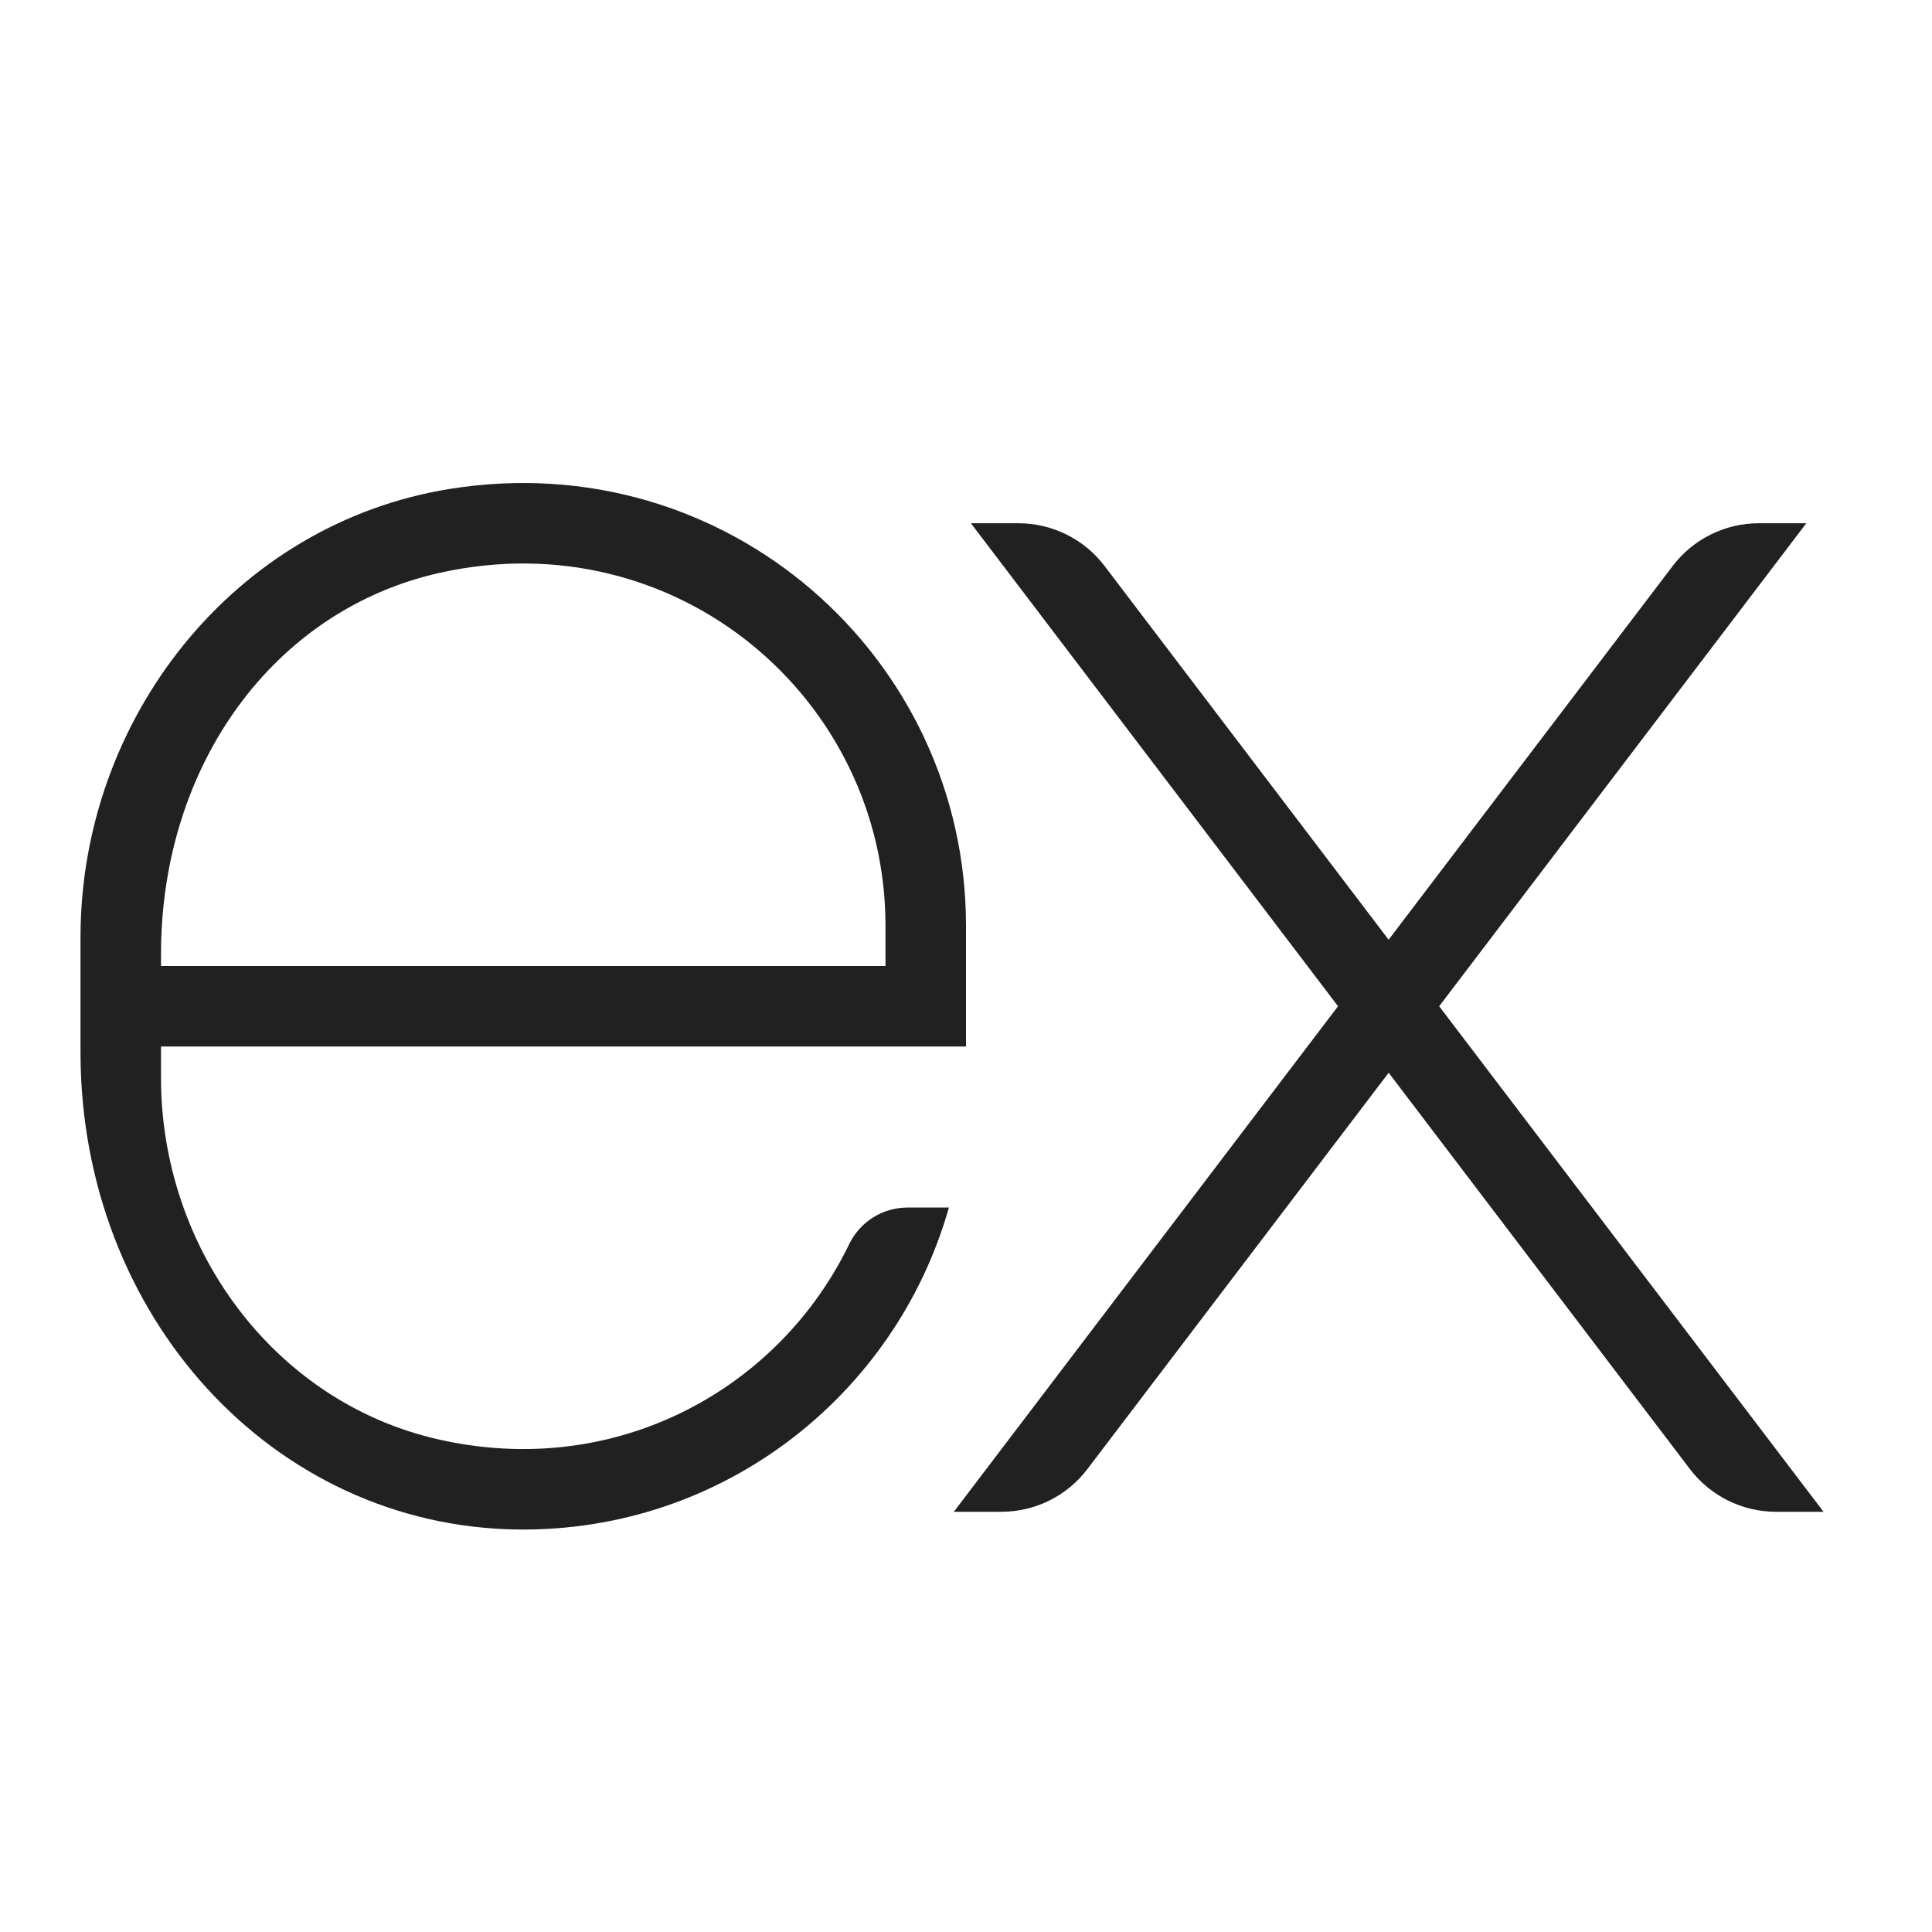
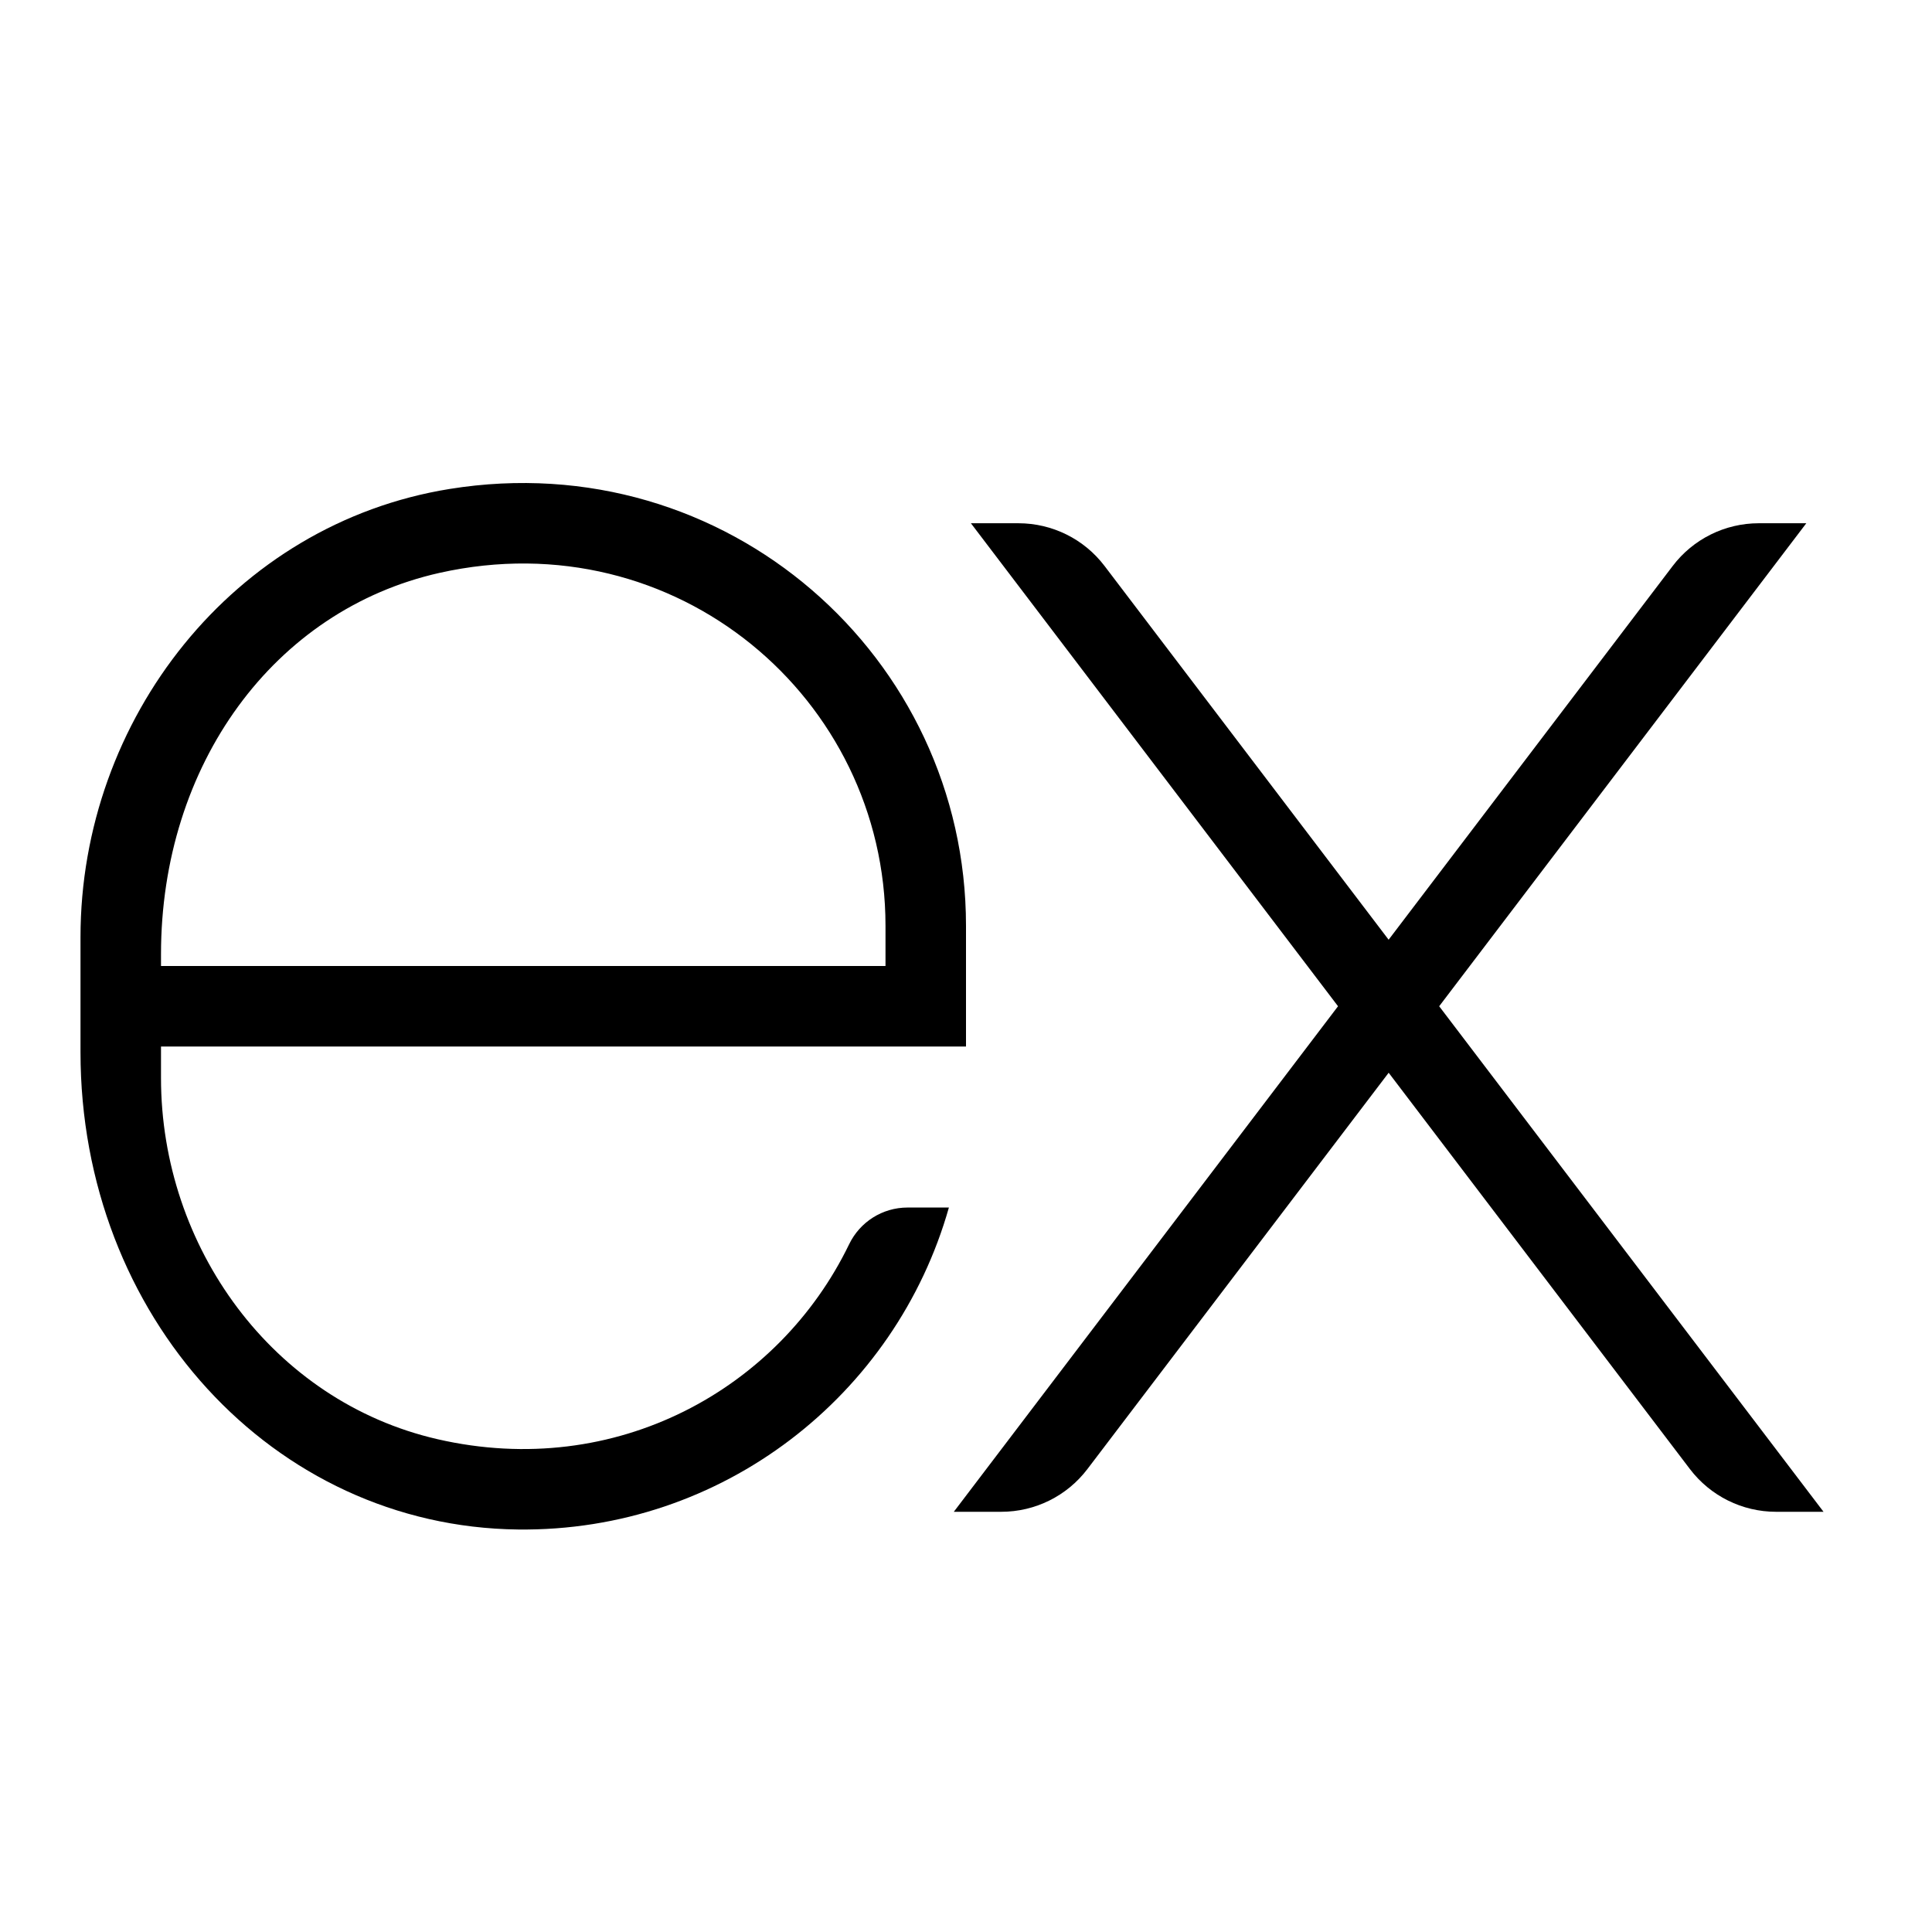
<svg xmlns="http://www.w3.org/2000/svg" viewBox="0 0 48 48" width="48px" height="48px" baseProfile="basic">
-   <path fill="#212121" d="M23.697,37.56h1.18c0.84,0,1.631-0.392,2.139-1.061l7.485-9.847l7.485,9.847 c0.508,0.668,1.299,1.061,2.139,1.061h1.18L35.756,25l9.121-12h-1.18c-0.84,0-1.631,0.392-2.139,1.061L34.5,23.347l-7.059-9.287 C26.933,13.392,26.142,13,25.302,13h-1.18l9.121,12L23.697,37.56z" />
-   <path fill="#212121" d="M24,26v-3c0-6.675-5.945-11.961-12.829-10.852C5.812,13.011,2,17.857,2,23.284L2,24v2v0.142 c0,6.553,4.777,11.786,10.868,11.858c5.092,0.06,9.389-3.344,10.707-7.999h-1.028c-0.62,0-1.182,0.355-1.451,0.913 c-1.739,3.595-5.789,5.862-10.228,4.842C6.776,34.815,4,30.981,4,26.783V26H24z M4,23.71c0-4.708,2.804-8.557,6.924-9.478 C16.798,12.92,22,17.352,22,23v1H4V23.71z" />
+   <path fill="currentColor" d="M23.697,37.56h1.18c0.84,0,1.631-0.392,2.139-1.061l7.485-9.847l7.485,9.847 c0.508,0.668,1.299,1.061,2.139,1.061h1.18L35.756,25l9.121-12h-1.18c-0.84,0-1.631,0.392-2.139,1.061L34.5,23.347l-7.059-9.287 C26.933,13.392,26.142,13,25.302,13h-1.18l9.121,12L23.697,37.56z" />
+   <path fill="currentColor" d="M24,26v-3c0-6.675-5.945-11.961-12.829-10.852C5.812,13.011,2,17.857,2,23.284L2,24v2v0.142 c0,6.553,4.777,11.786,10.868,11.858c5.092,0.06,9.389-3.344,10.707-7.999h-1.028c-0.62,0-1.182,0.355-1.451,0.913 c-1.739,3.595-5.789,5.862-10.228,4.842C6.776,34.815,4,30.981,4,26.783V26H24z M4,23.71c0-4.708,2.804-8.557,6.924-9.478 C16.798,12.92,22,17.352,22,23v1H4V23.71z" />
</svg>
